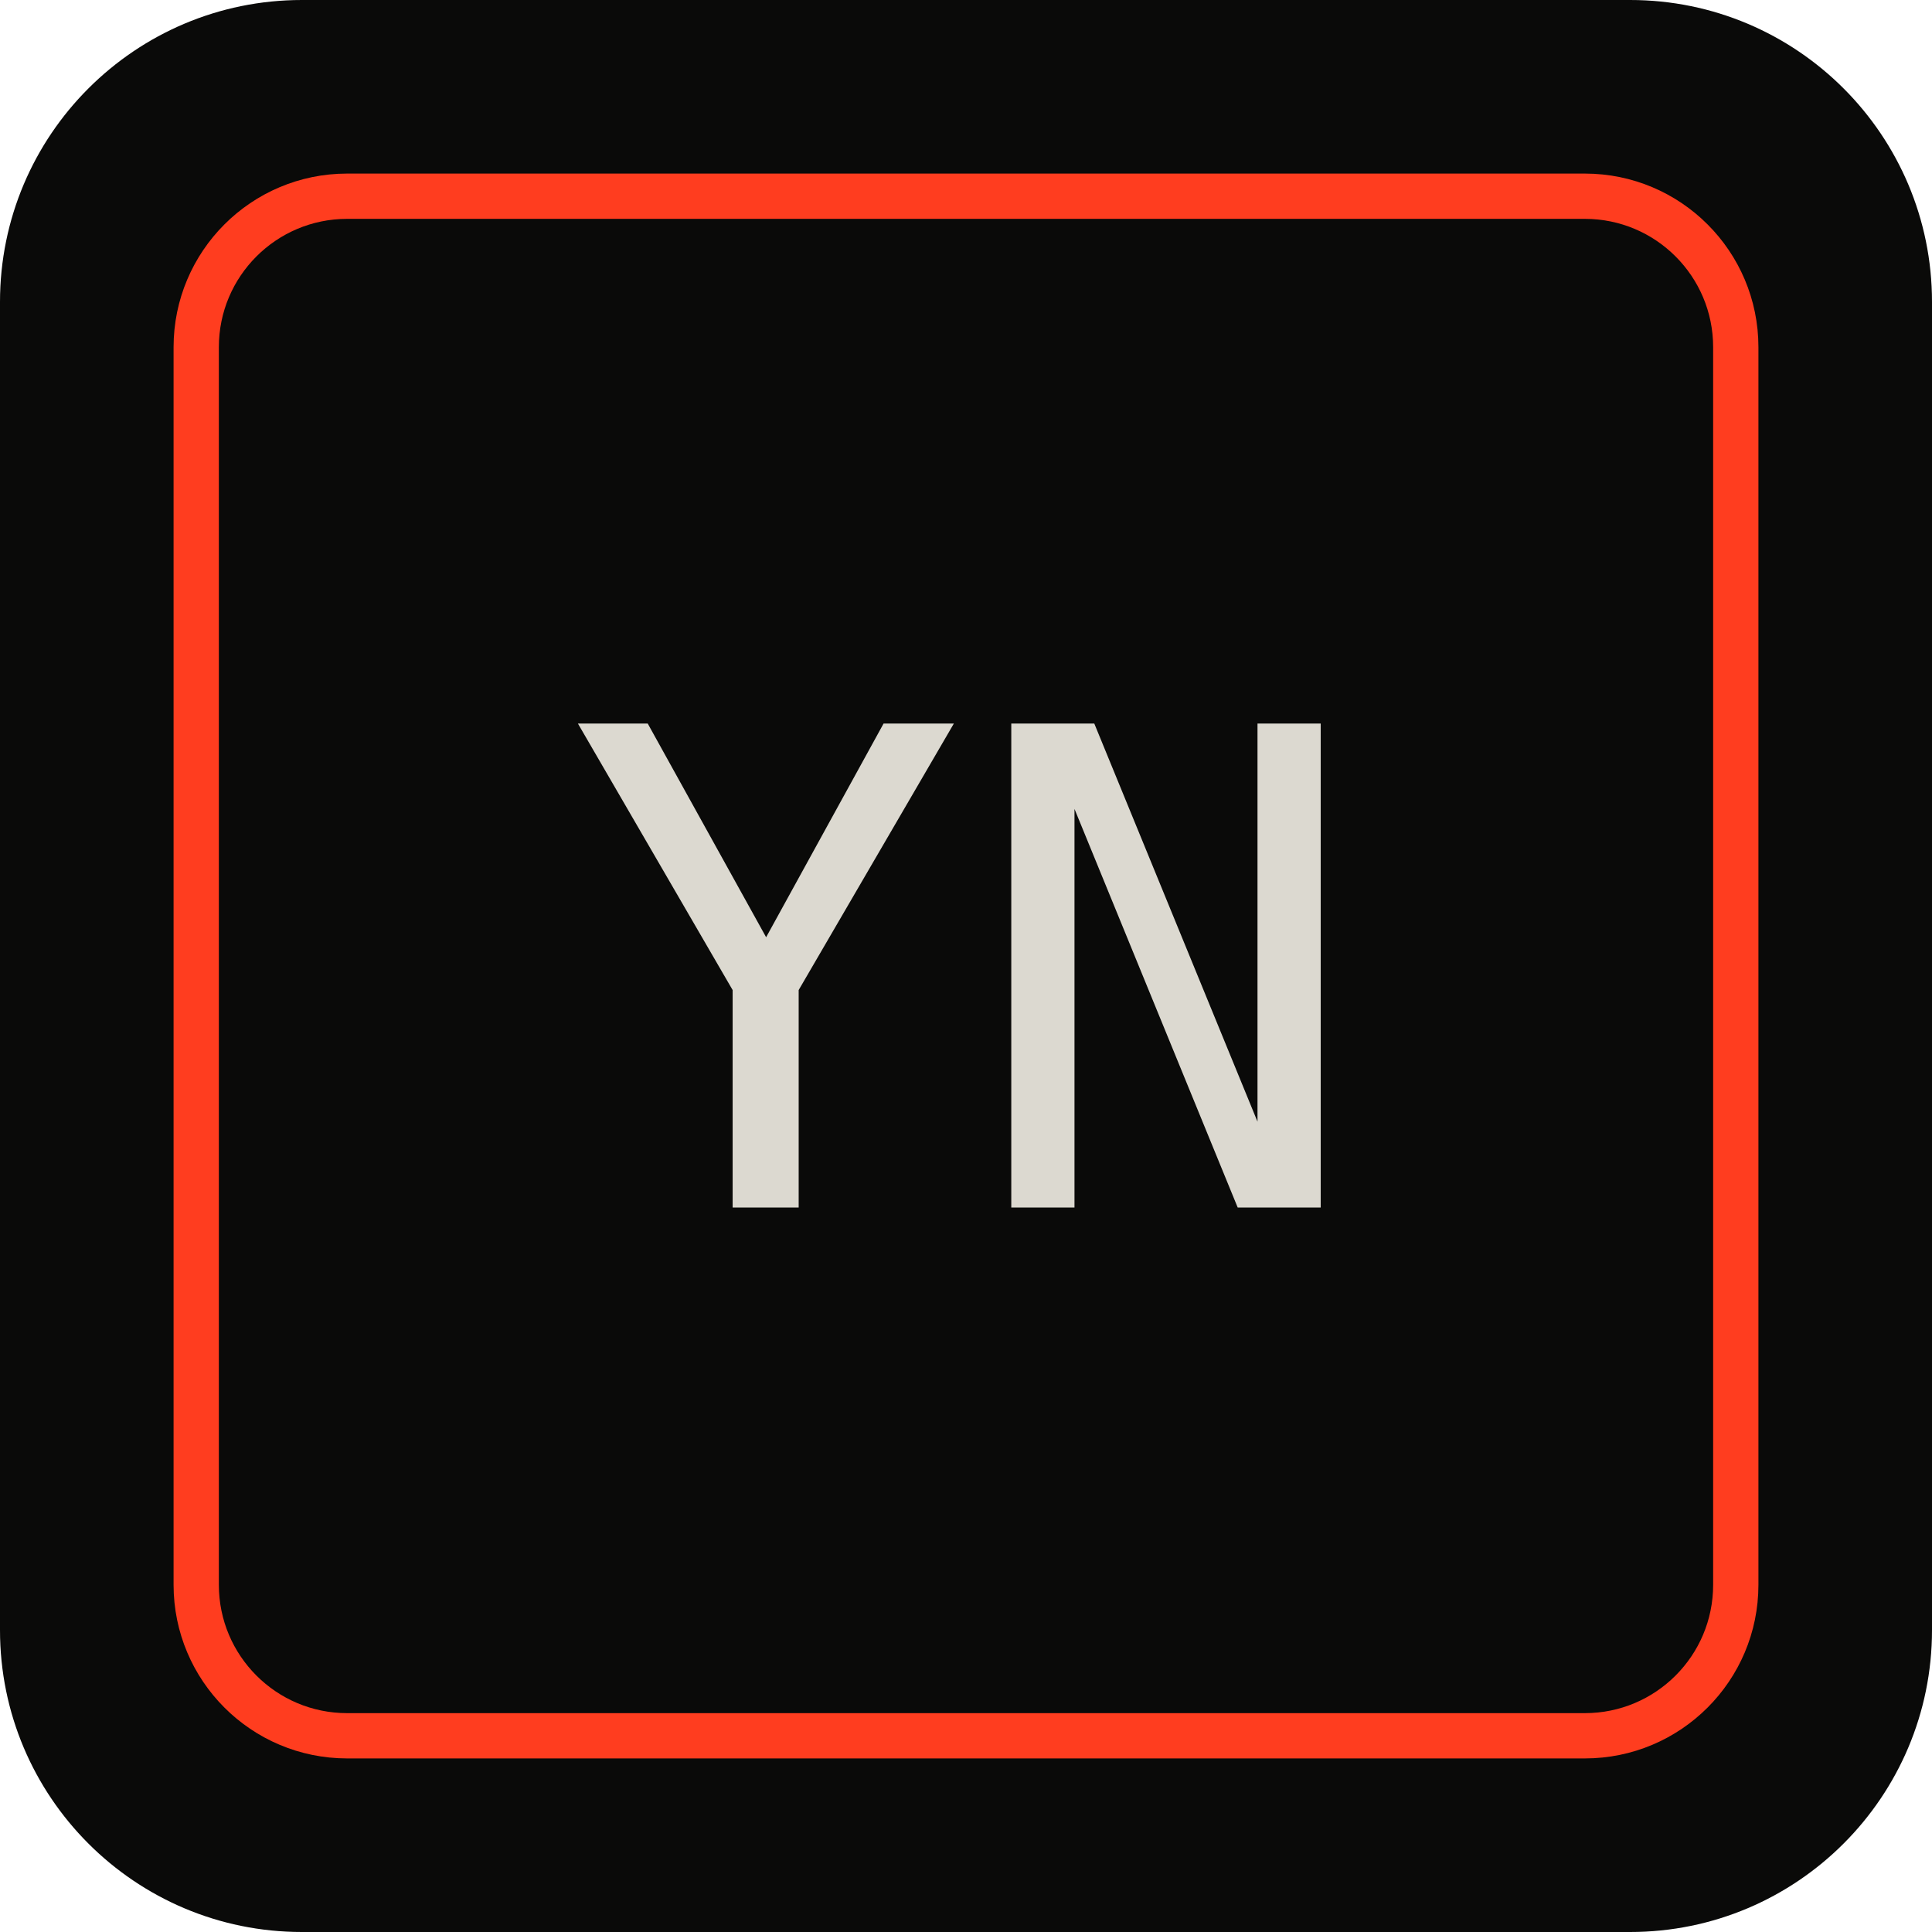
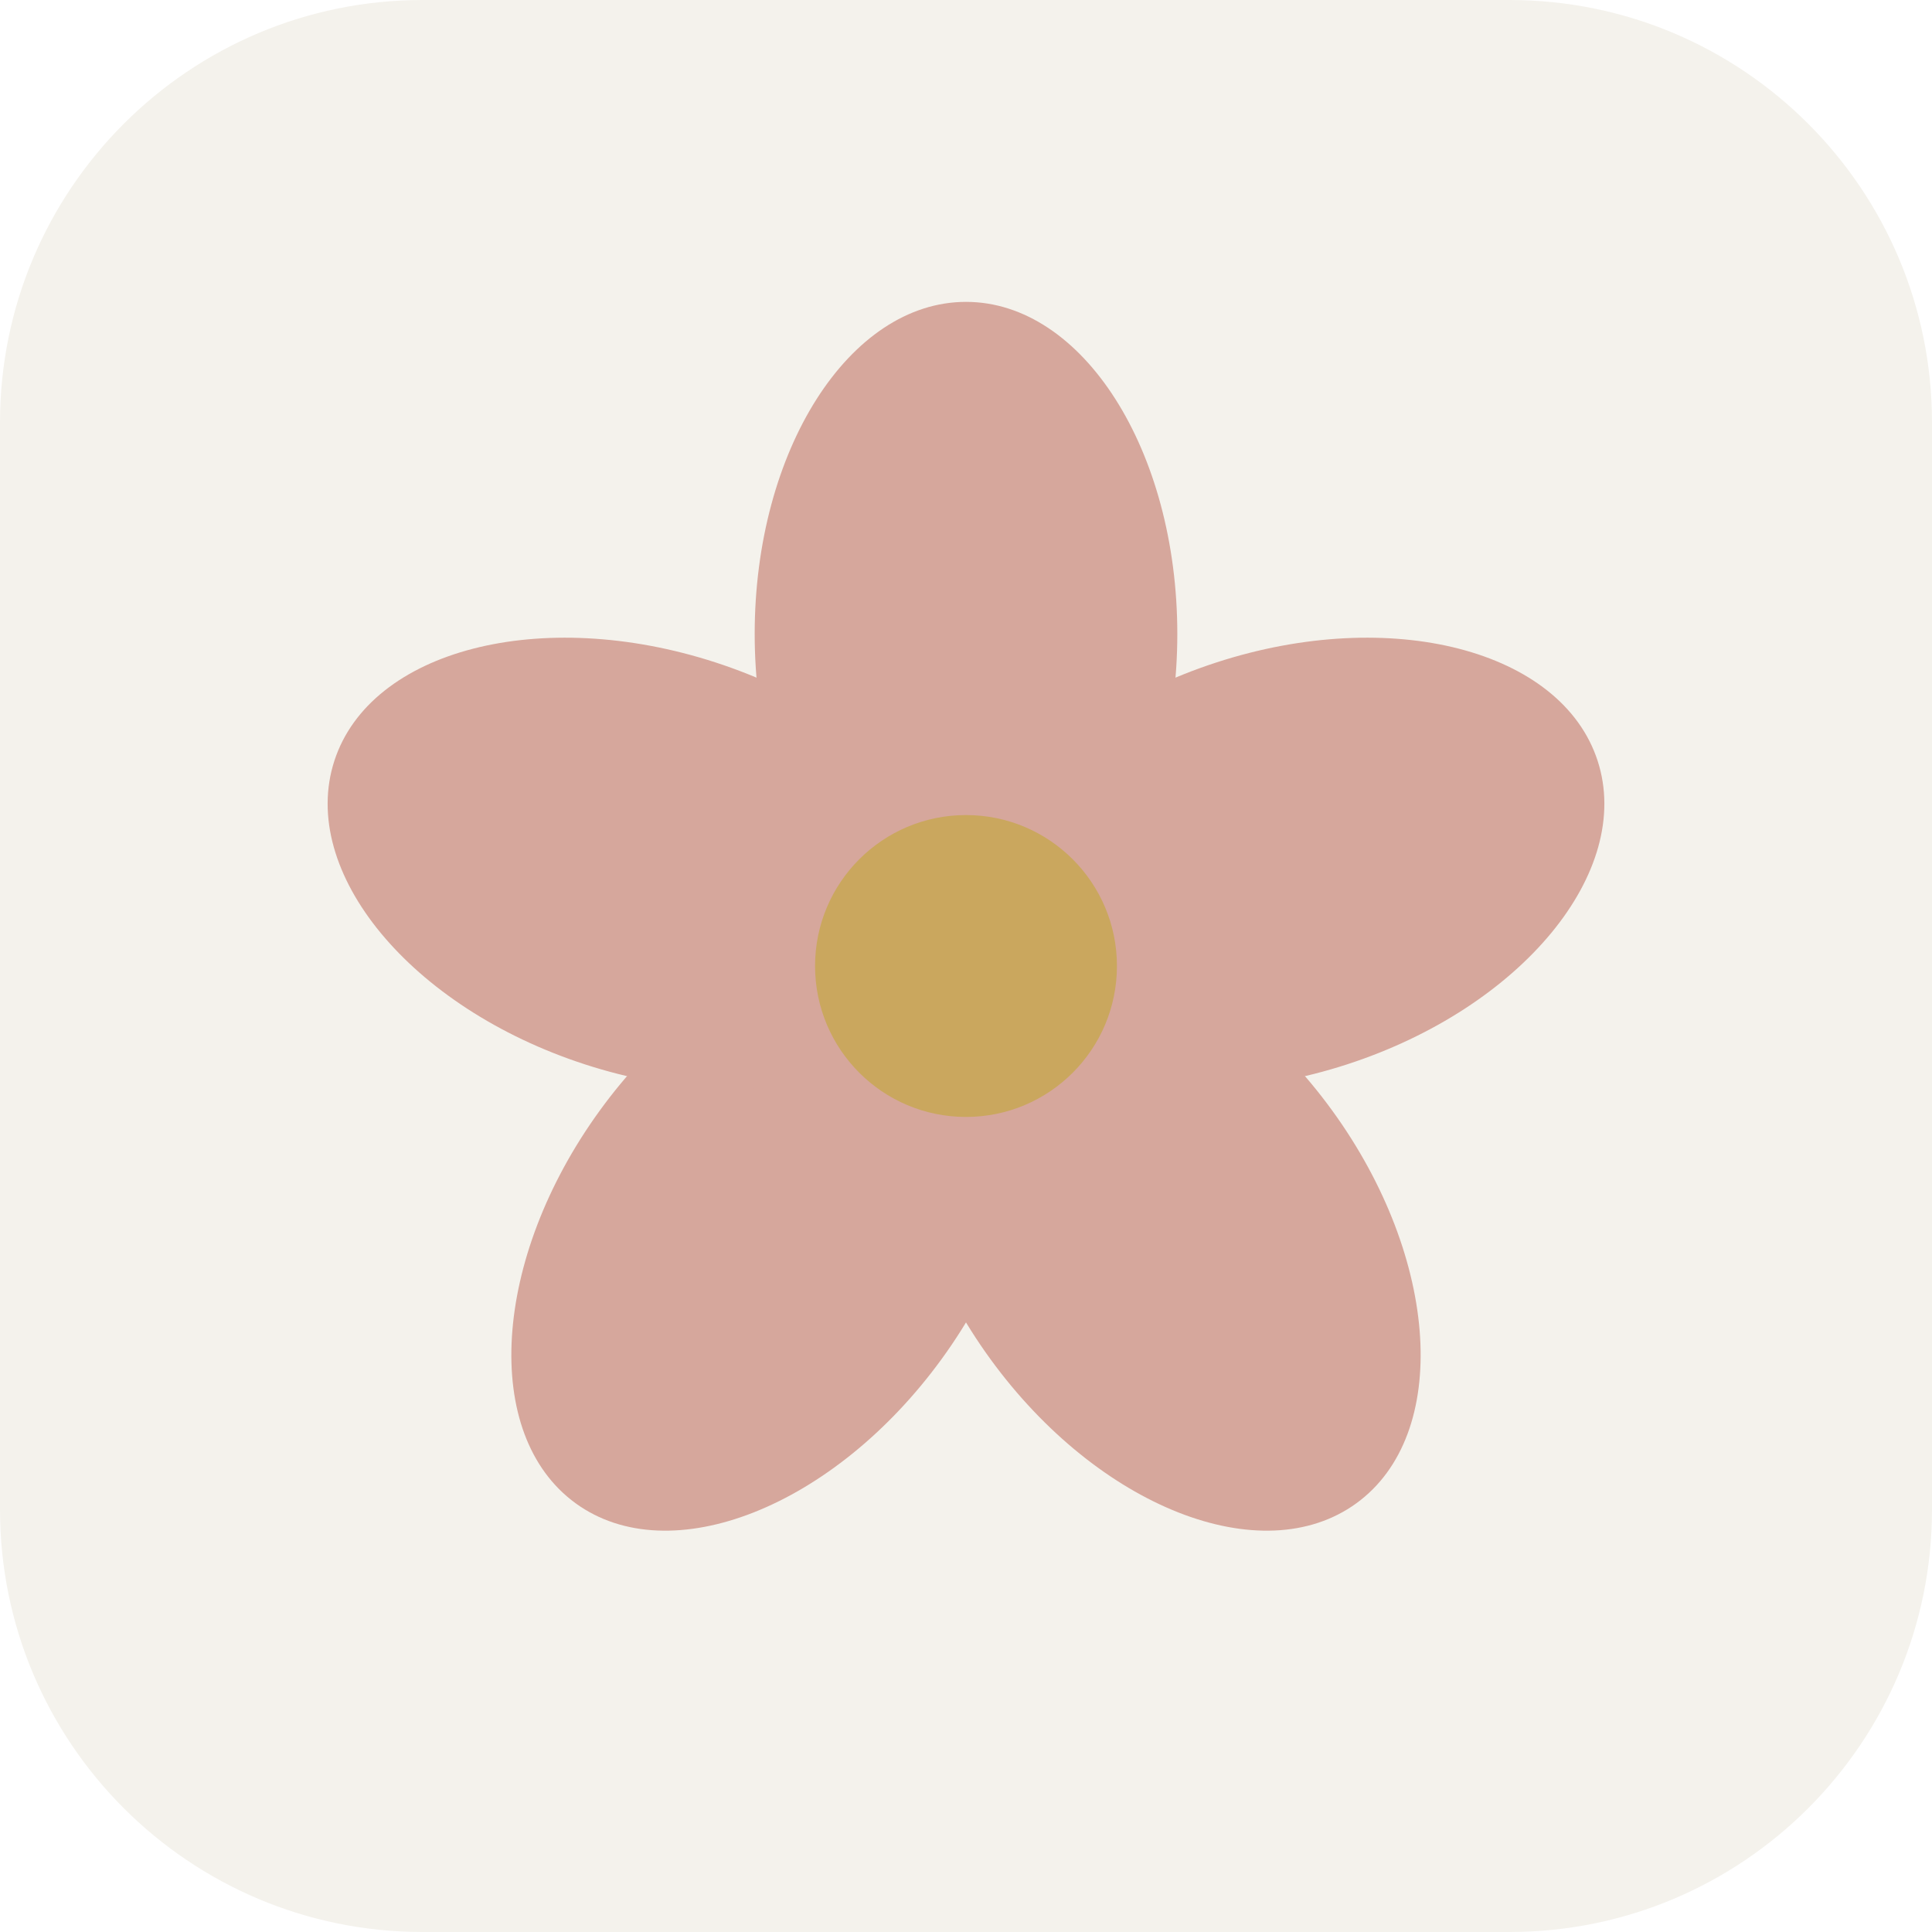
<svg xmlns="http://www.w3.org/2000/svg" viewBox="0 0 64 64">
-   <rect width="64" height="64" rx="10" fill="#0a0a09" />
-   <rect x="6.5" y="6.5" width="51" height="51" rx="5" fill="none" stroke="#ff3d1f" stroke-width="1.5" />
-   <text x="32" y="40" text-anchor="middle" font-family="Menlo, monospace" font-size="22" fill="#dcd9d0">YN</text>
+   <rect width="64" height="64" rx="14" fill="#f4f2ec" />
+   <g transform="translate(32 32)" fill="#d6a79c">
+     <ellipse cx="0" cy="-11" rx="7" ry="11" />
+     <ellipse cx="0" cy="-11" rx="7" ry="11" transform="rotate(72)" />
+     <ellipse cx="0" cy="-11" rx="7" ry="11" transform="rotate(144)" />
+     <ellipse cx="0" cy="-11" rx="7" ry="11" transform="rotate(216)" />
+     <ellipse cx="0" cy="-11" rx="7" ry="11" transform="rotate(288)" />
+   </g>
+   <circle cx="32" cy="32" r="5" fill="#caa75e" />
</svg>
